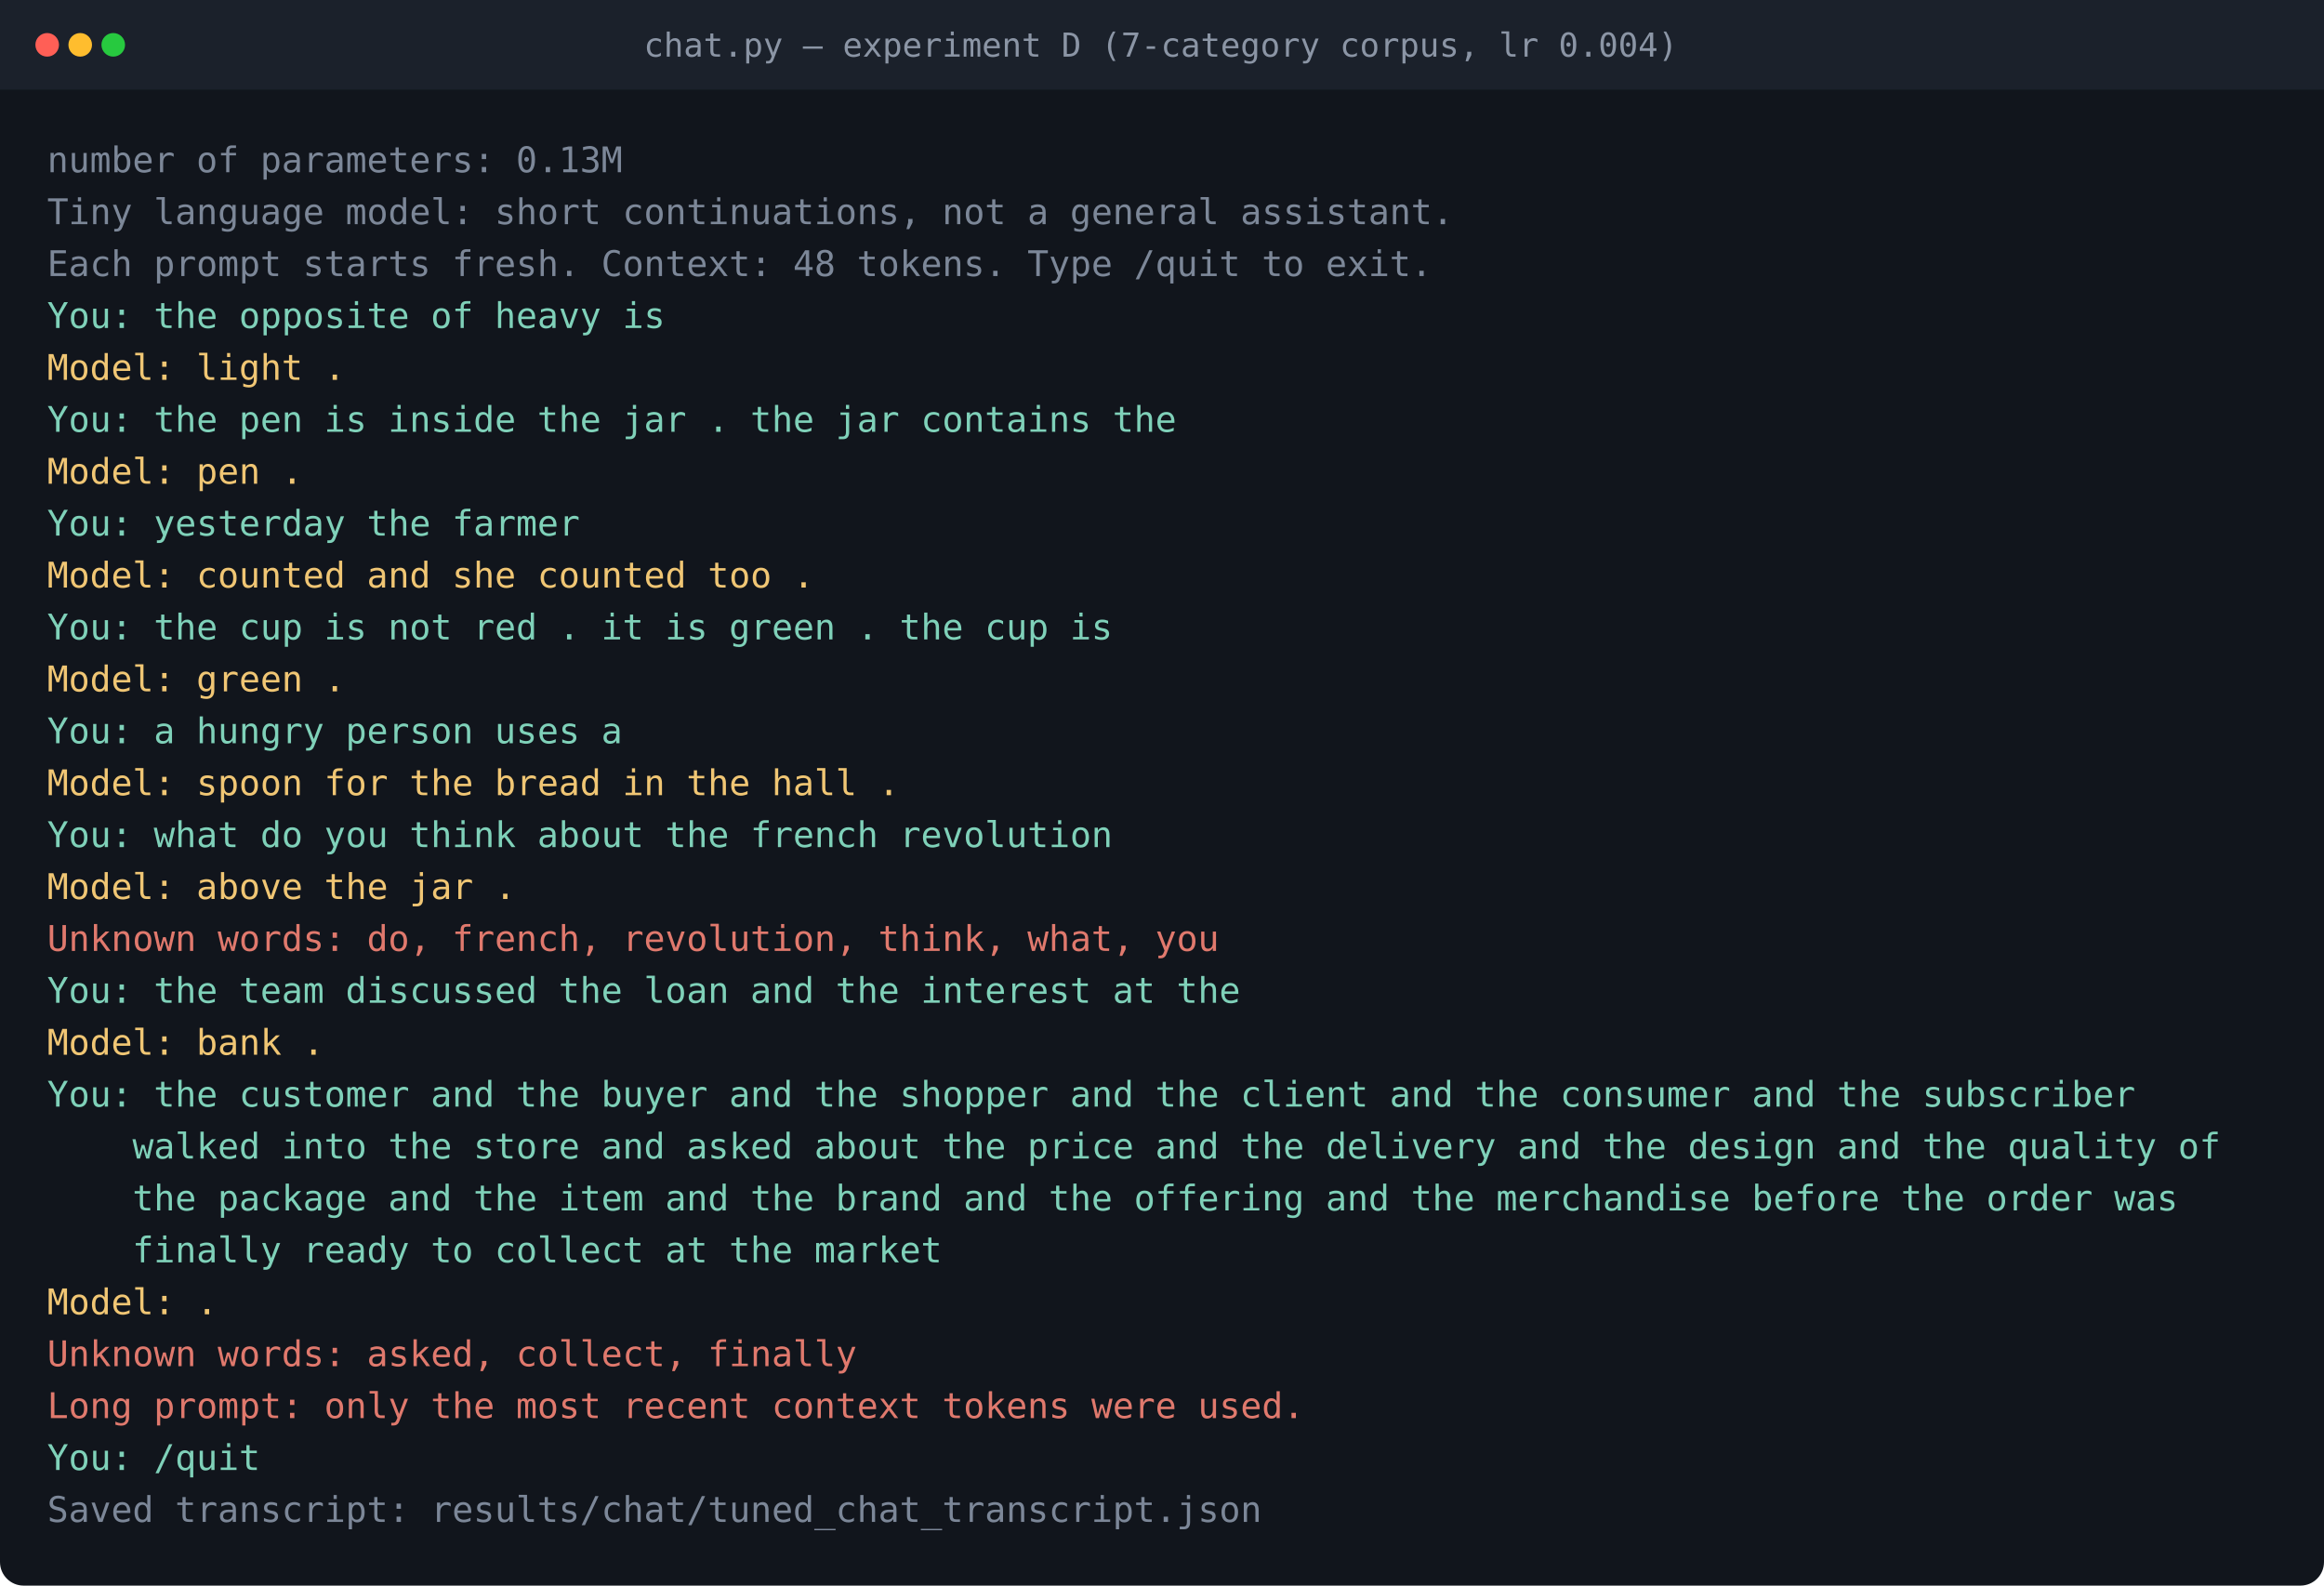
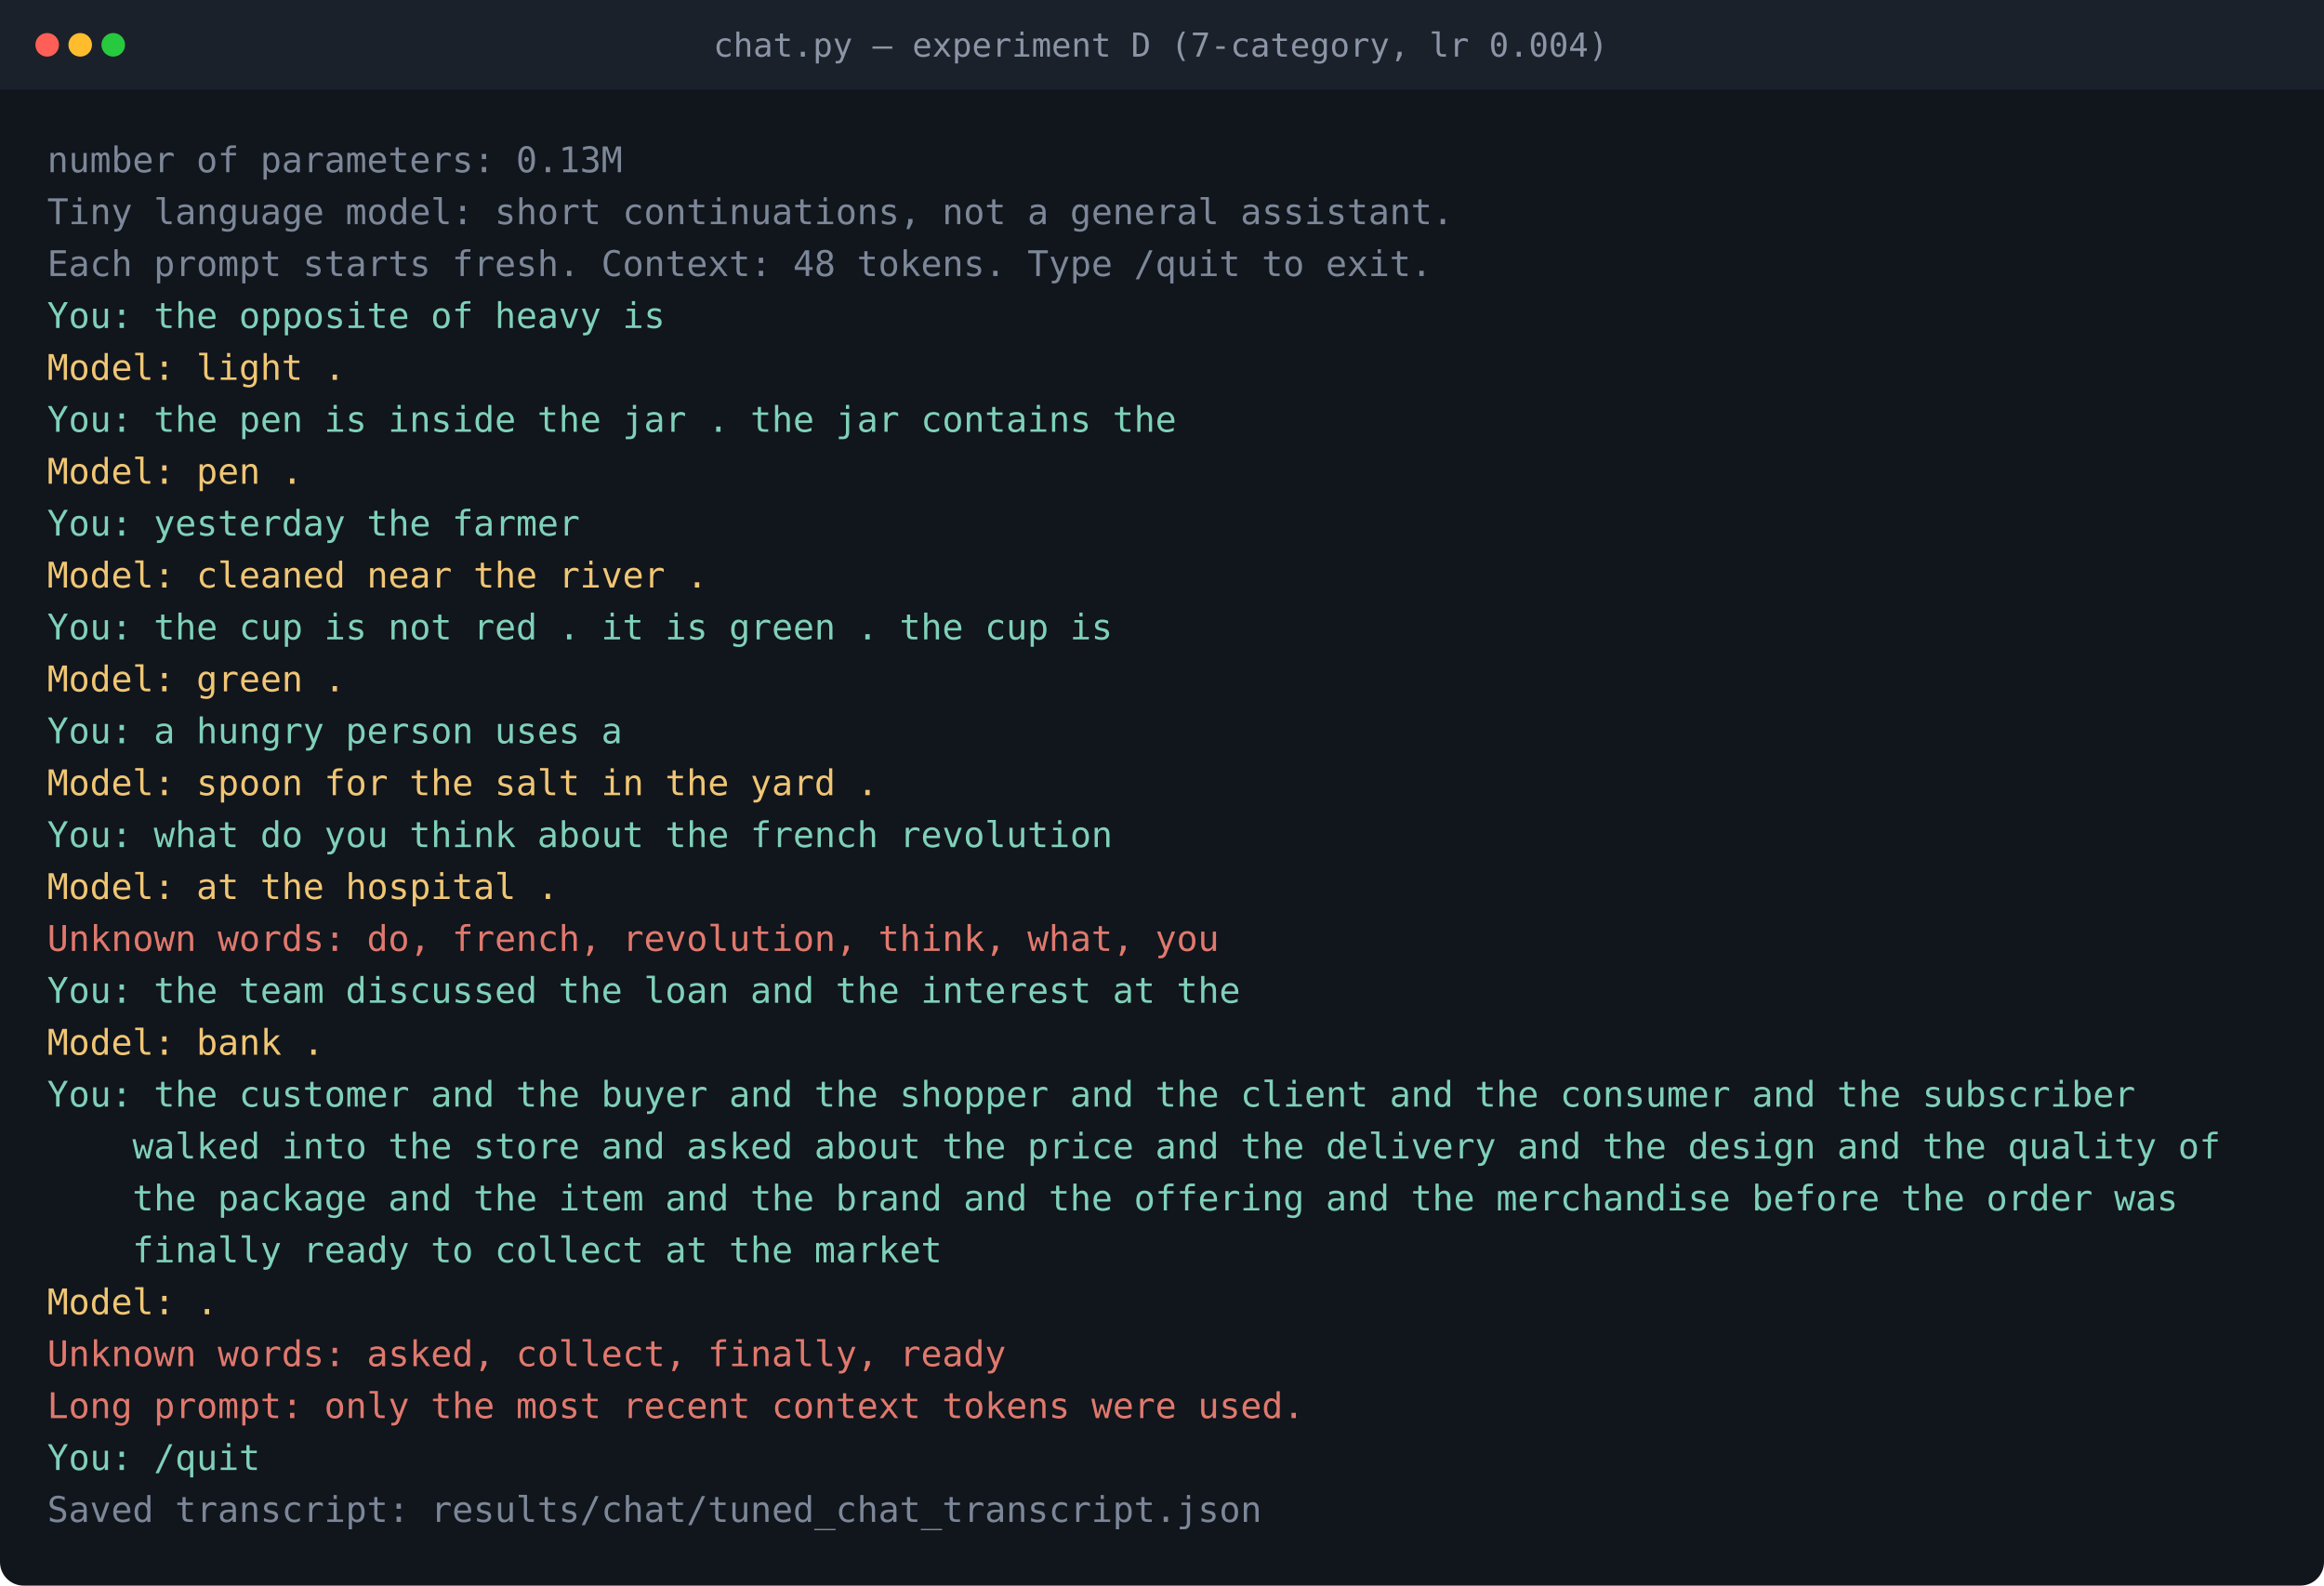
<svg xmlns="http://www.w3.org/2000/svg" width="985" height="672" viewBox="0 0 985 672" font-family="ui-monospace,SFMono-Regular,Menlo,Consolas,monospace" font-size="15">
  <rect width="985" height="672" rx="10" fill="rgb(17, 21, 28)" />
  <rect width="985" height="38" fill="rgb(27, 33, 43)" />
  <circle cx="20" cy="19" r="5" fill="#ff5f56" />
  <circle cx="34" cy="19" r="5" fill="#ffbd2e" />
  <circle cx="48" cy="19" r="5" fill="#27c93f" />
-   <text x="492" y="24" fill="#8b95a5" text-anchor="middle" font-size="14">chat.py — experiment D (7-category corpus, lr 0.004)</text>
+   <text x="492" y="24" fill="#8b95a5" text-anchor="middle" font-size="14">chat.py — experiment D (7-category, lr 0.004)</text>
  <text x="20" y="73" fill="#7c8798" xml:space="preserve" textLength="243.0" lengthAdjust="spacingAndGlyphs">number of parameters: 0.13M</text>
  <text x="20" y="95" fill="#7c8798" xml:space="preserve" textLength="594.0" lengthAdjust="spacingAndGlyphs">Tiny language model: short continuations, not a general assistant.</text>
  <text x="20" y="117" fill="#7c8798" xml:space="preserve" textLength="585.0" lengthAdjust="spacingAndGlyphs">Each prompt starts fresh. Context: 48 tokens. Type /quit to exit.</text>
  <text x="20" y="139" fill="#7fd1b9" xml:space="preserve" textLength="261.0" lengthAdjust="spacingAndGlyphs">You: the opposite of heavy is</text>
  <text x="20" y="161" fill="#f0c674" xml:space="preserve" textLength="126.0" lengthAdjust="spacingAndGlyphs">Model: light .</text>
  <text x="20" y="183" fill="#7fd1b9" xml:space="preserve" textLength="477.0" lengthAdjust="spacingAndGlyphs">You: the pen is inside the jar . the jar contains the</text>
  <text x="20" y="205" fill="#f0c674" xml:space="preserve" textLength="108.0" lengthAdjust="spacingAndGlyphs">Model: pen .</text>
  <text x="20" y="227" fill="#7fd1b9" xml:space="preserve" textLength="225.0" lengthAdjust="spacingAndGlyphs">You: yesterday the farmer</text>
-   <text x="20" y="249" fill="#f0c674" xml:space="preserve" textLength="324.0" lengthAdjust="spacingAndGlyphs">Model: counted and she counted too .</text>
+   <text x="20" y="249" fill="#f0c674" xml:space="preserve" textLength="279.0" lengthAdjust="spacingAndGlyphs">Model: cleaned near the river .</text>
  <text x="20" y="271" fill="#7fd1b9" xml:space="preserve" textLength="450.0" lengthAdjust="spacingAndGlyphs">You: the cup is not red . it is green . the cup is</text>
  <text x="20" y="293" fill="#f0c674" xml:space="preserve" textLength="126.0" lengthAdjust="spacingAndGlyphs">Model: green .</text>
  <text x="20" y="315" fill="#7fd1b9" xml:space="preserve" textLength="243.0" lengthAdjust="spacingAndGlyphs">You: a hungry person uses a</text>
-   <text x="20" y="337" fill="#f0c674" xml:space="preserve" textLength="360.0" lengthAdjust="spacingAndGlyphs">Model: spoon for the bread in the hall .</text>
+   <text x="20" y="337" fill="#f0c674" xml:space="preserve" textLength="351.0" lengthAdjust="spacingAndGlyphs">Model: spoon for the salt in the yard .</text>
  <text x="20" y="359" fill="#7fd1b9" xml:space="preserve" textLength="450.0" lengthAdjust="spacingAndGlyphs">You: what do you think about the french revolution</text>
-   <text x="20" y="381" fill="#f0c674" xml:space="preserve" textLength="198.0" lengthAdjust="spacingAndGlyphs">Model: above the jar .</text>
+   <text x="20" y="381" fill="#f0c674" xml:space="preserve" textLength="216.0" lengthAdjust="spacingAndGlyphs">Model: at the hospital .</text>
  <text x="20" y="403" fill="#e0796d" xml:space="preserve" textLength="495.0" lengthAdjust="spacingAndGlyphs">Unknown words: do, french, revolution, think, what, you</text>
  <text x="20" y="425" fill="#7fd1b9" xml:space="preserve" textLength="504.0" lengthAdjust="spacingAndGlyphs">You: the team discussed the loan and the interest at the</text>
  <text x="20" y="447" fill="#f0c674" xml:space="preserve" textLength="117.0" lengthAdjust="spacingAndGlyphs">Model: bank .</text>
  <text x="20" y="469" fill="#7fd1b9" xml:space="preserve" textLength="882.0" lengthAdjust="spacingAndGlyphs">You: the customer and the buyer and the shopper and the client and the consumer and the subscriber</text>
  <text x="20" y="491" fill="#7fd1b9" xml:space="preserve" textLength="918.0" lengthAdjust="spacingAndGlyphs">    walked into the store and asked about the price and the delivery and the design and the quality of</text>
  <text x="20" y="513" fill="#7fd1b9" xml:space="preserve" textLength="900.0" lengthAdjust="spacingAndGlyphs">    the package and the item and the brand and the offering and the merchandise before the order was</text>
  <text x="20" y="535" fill="#7fd1b9" xml:space="preserve" textLength="378.0" lengthAdjust="spacingAndGlyphs">    finally ready to collect at the market</text>
  <text x="20" y="557" fill="#f0c674" xml:space="preserve" textLength="72.0" lengthAdjust="spacingAndGlyphs">Model: .</text>
-   <text x="20" y="579" fill="#e0796d" xml:space="preserve" textLength="342.0" lengthAdjust="spacingAndGlyphs">Unknown words: asked, collect, finally</text>
+   <text x="20" y="579" fill="#e0796d" xml:space="preserve" textLength="405.0" lengthAdjust="spacingAndGlyphs">Unknown words: asked, collect, finally, ready</text>
  <text x="20" y="601" fill="#e0796d" xml:space="preserve" textLength="531.0" lengthAdjust="spacingAndGlyphs">Long prompt: only the most recent context tokens were used.</text>
  <text x="20" y="623" fill="#7fd1b9" xml:space="preserve" textLength="90.0" lengthAdjust="spacingAndGlyphs">You: /quit</text>
  <text x="20" y="645" fill="#7c8798" xml:space="preserve" textLength="513.0" lengthAdjust="spacingAndGlyphs">Saved transcript: results/chat/tuned_chat_transcript.json</text>
</svg>
